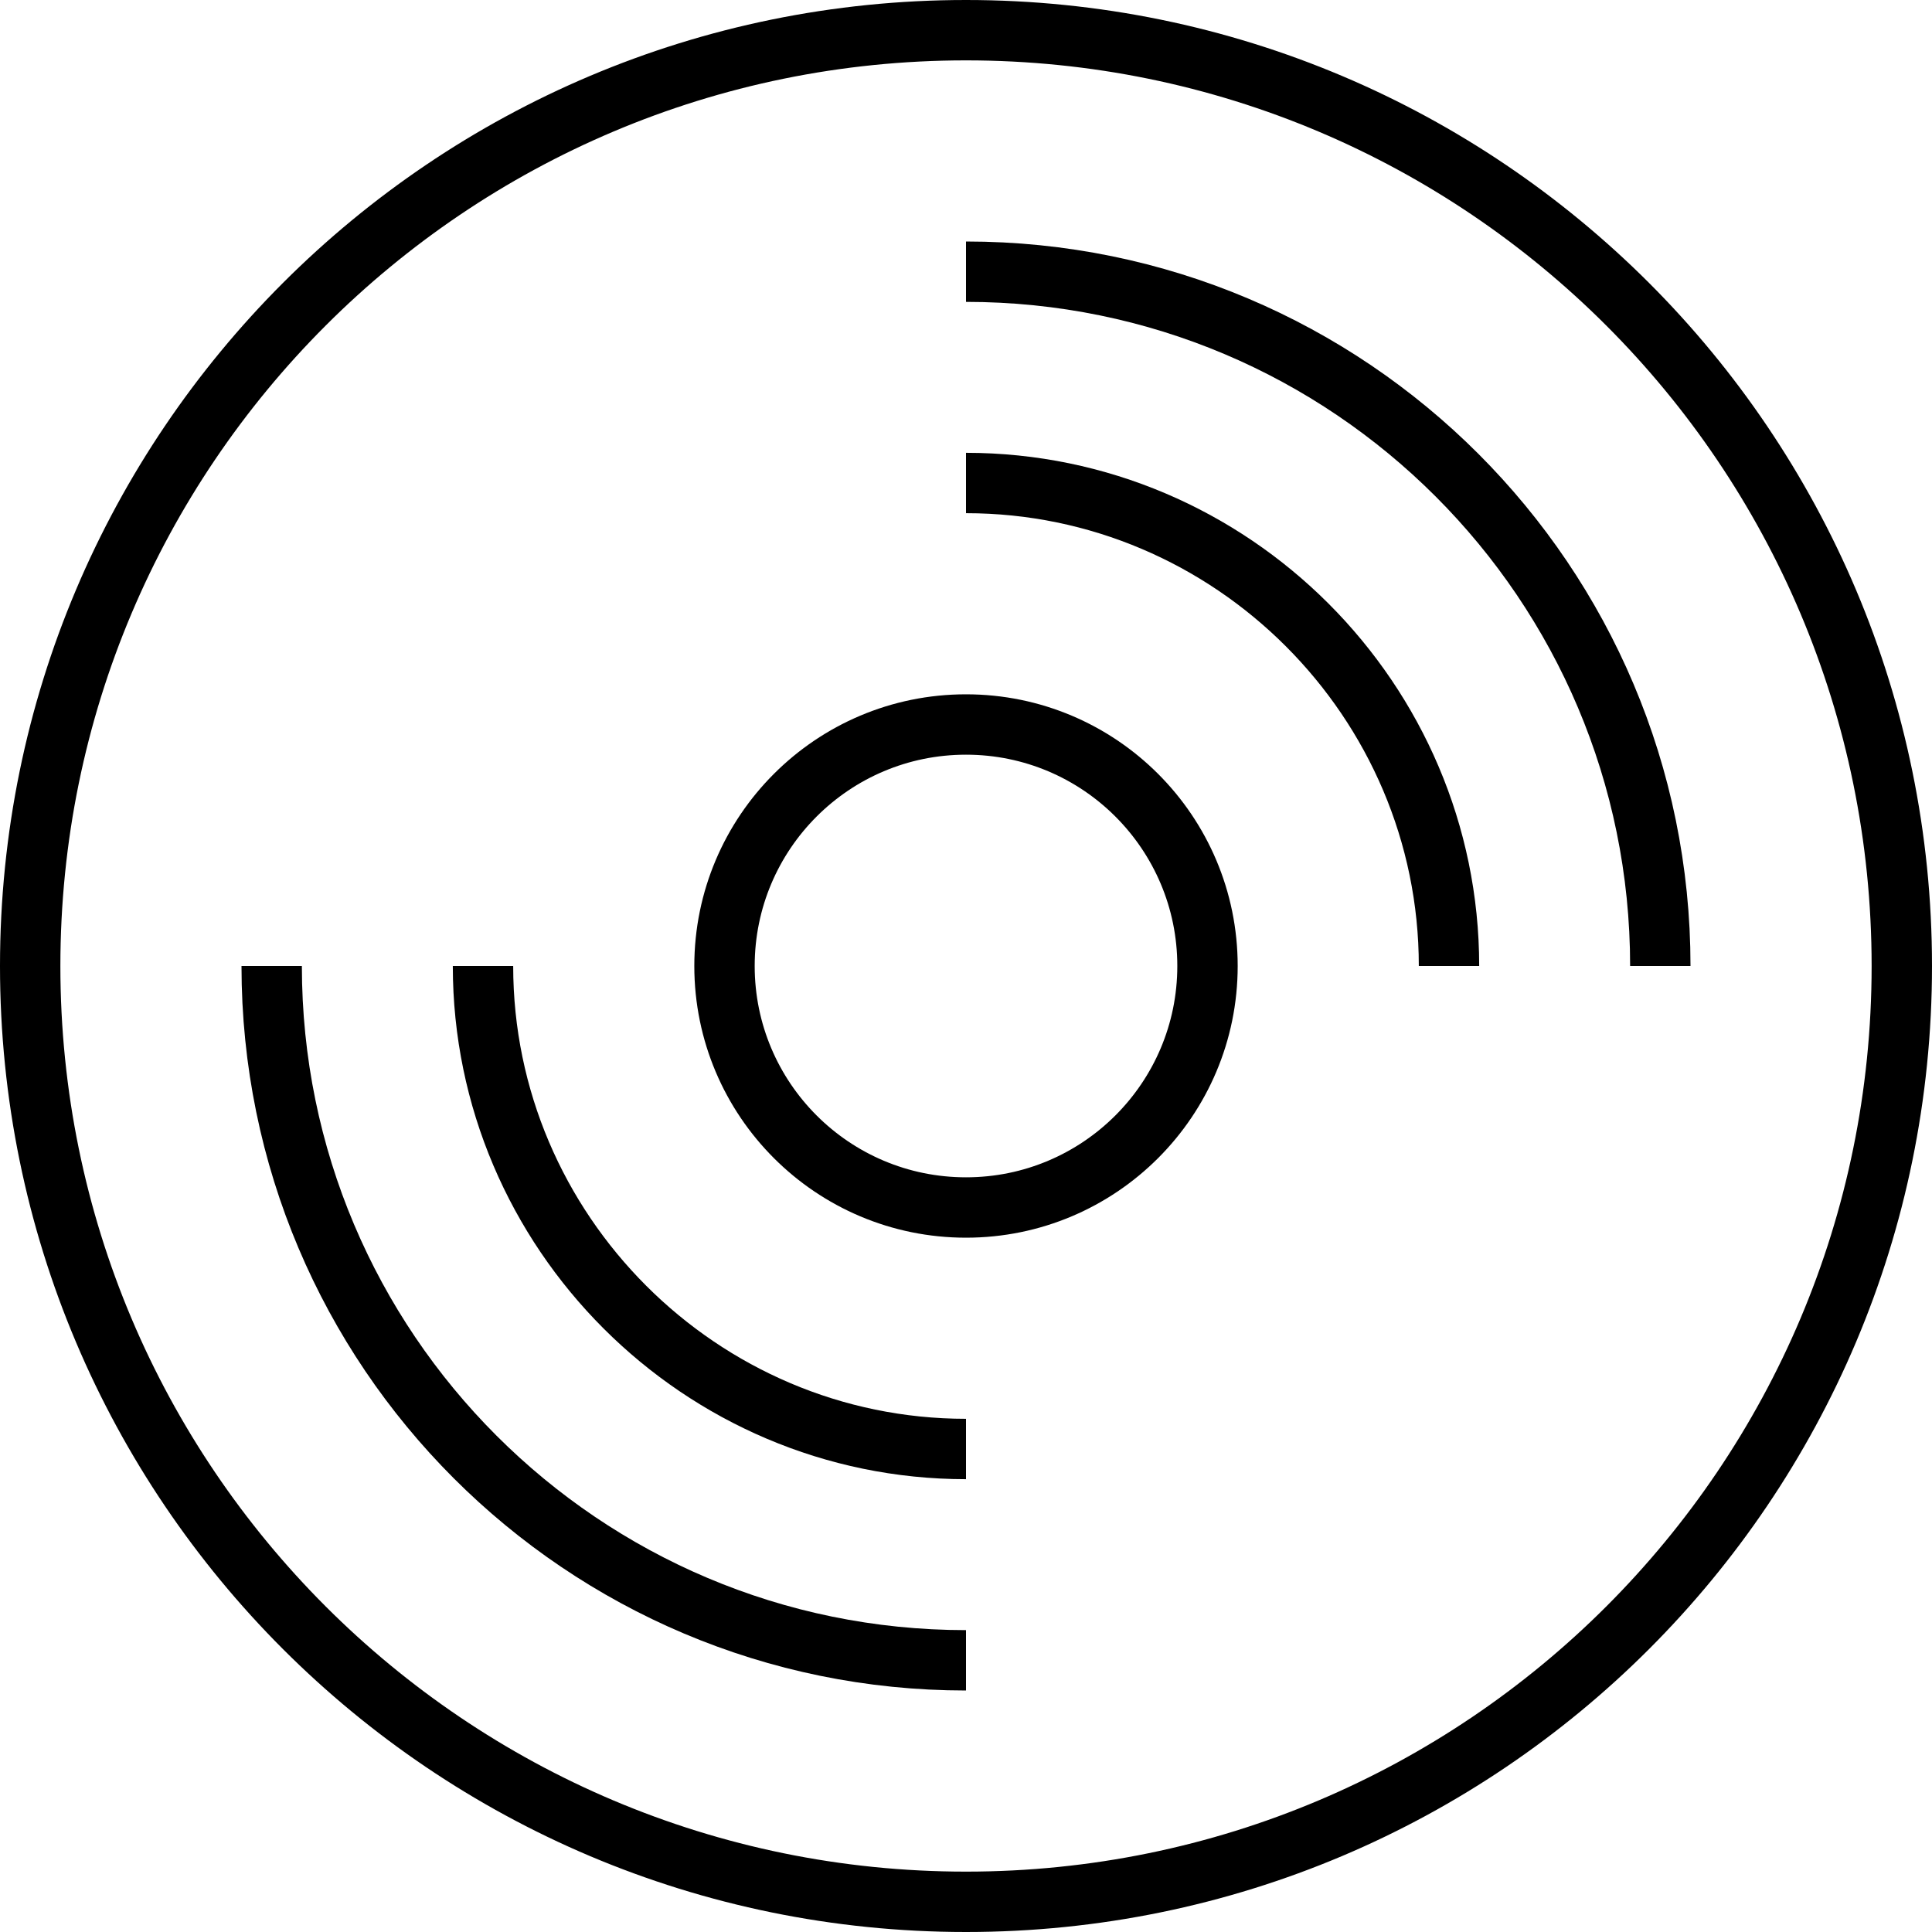
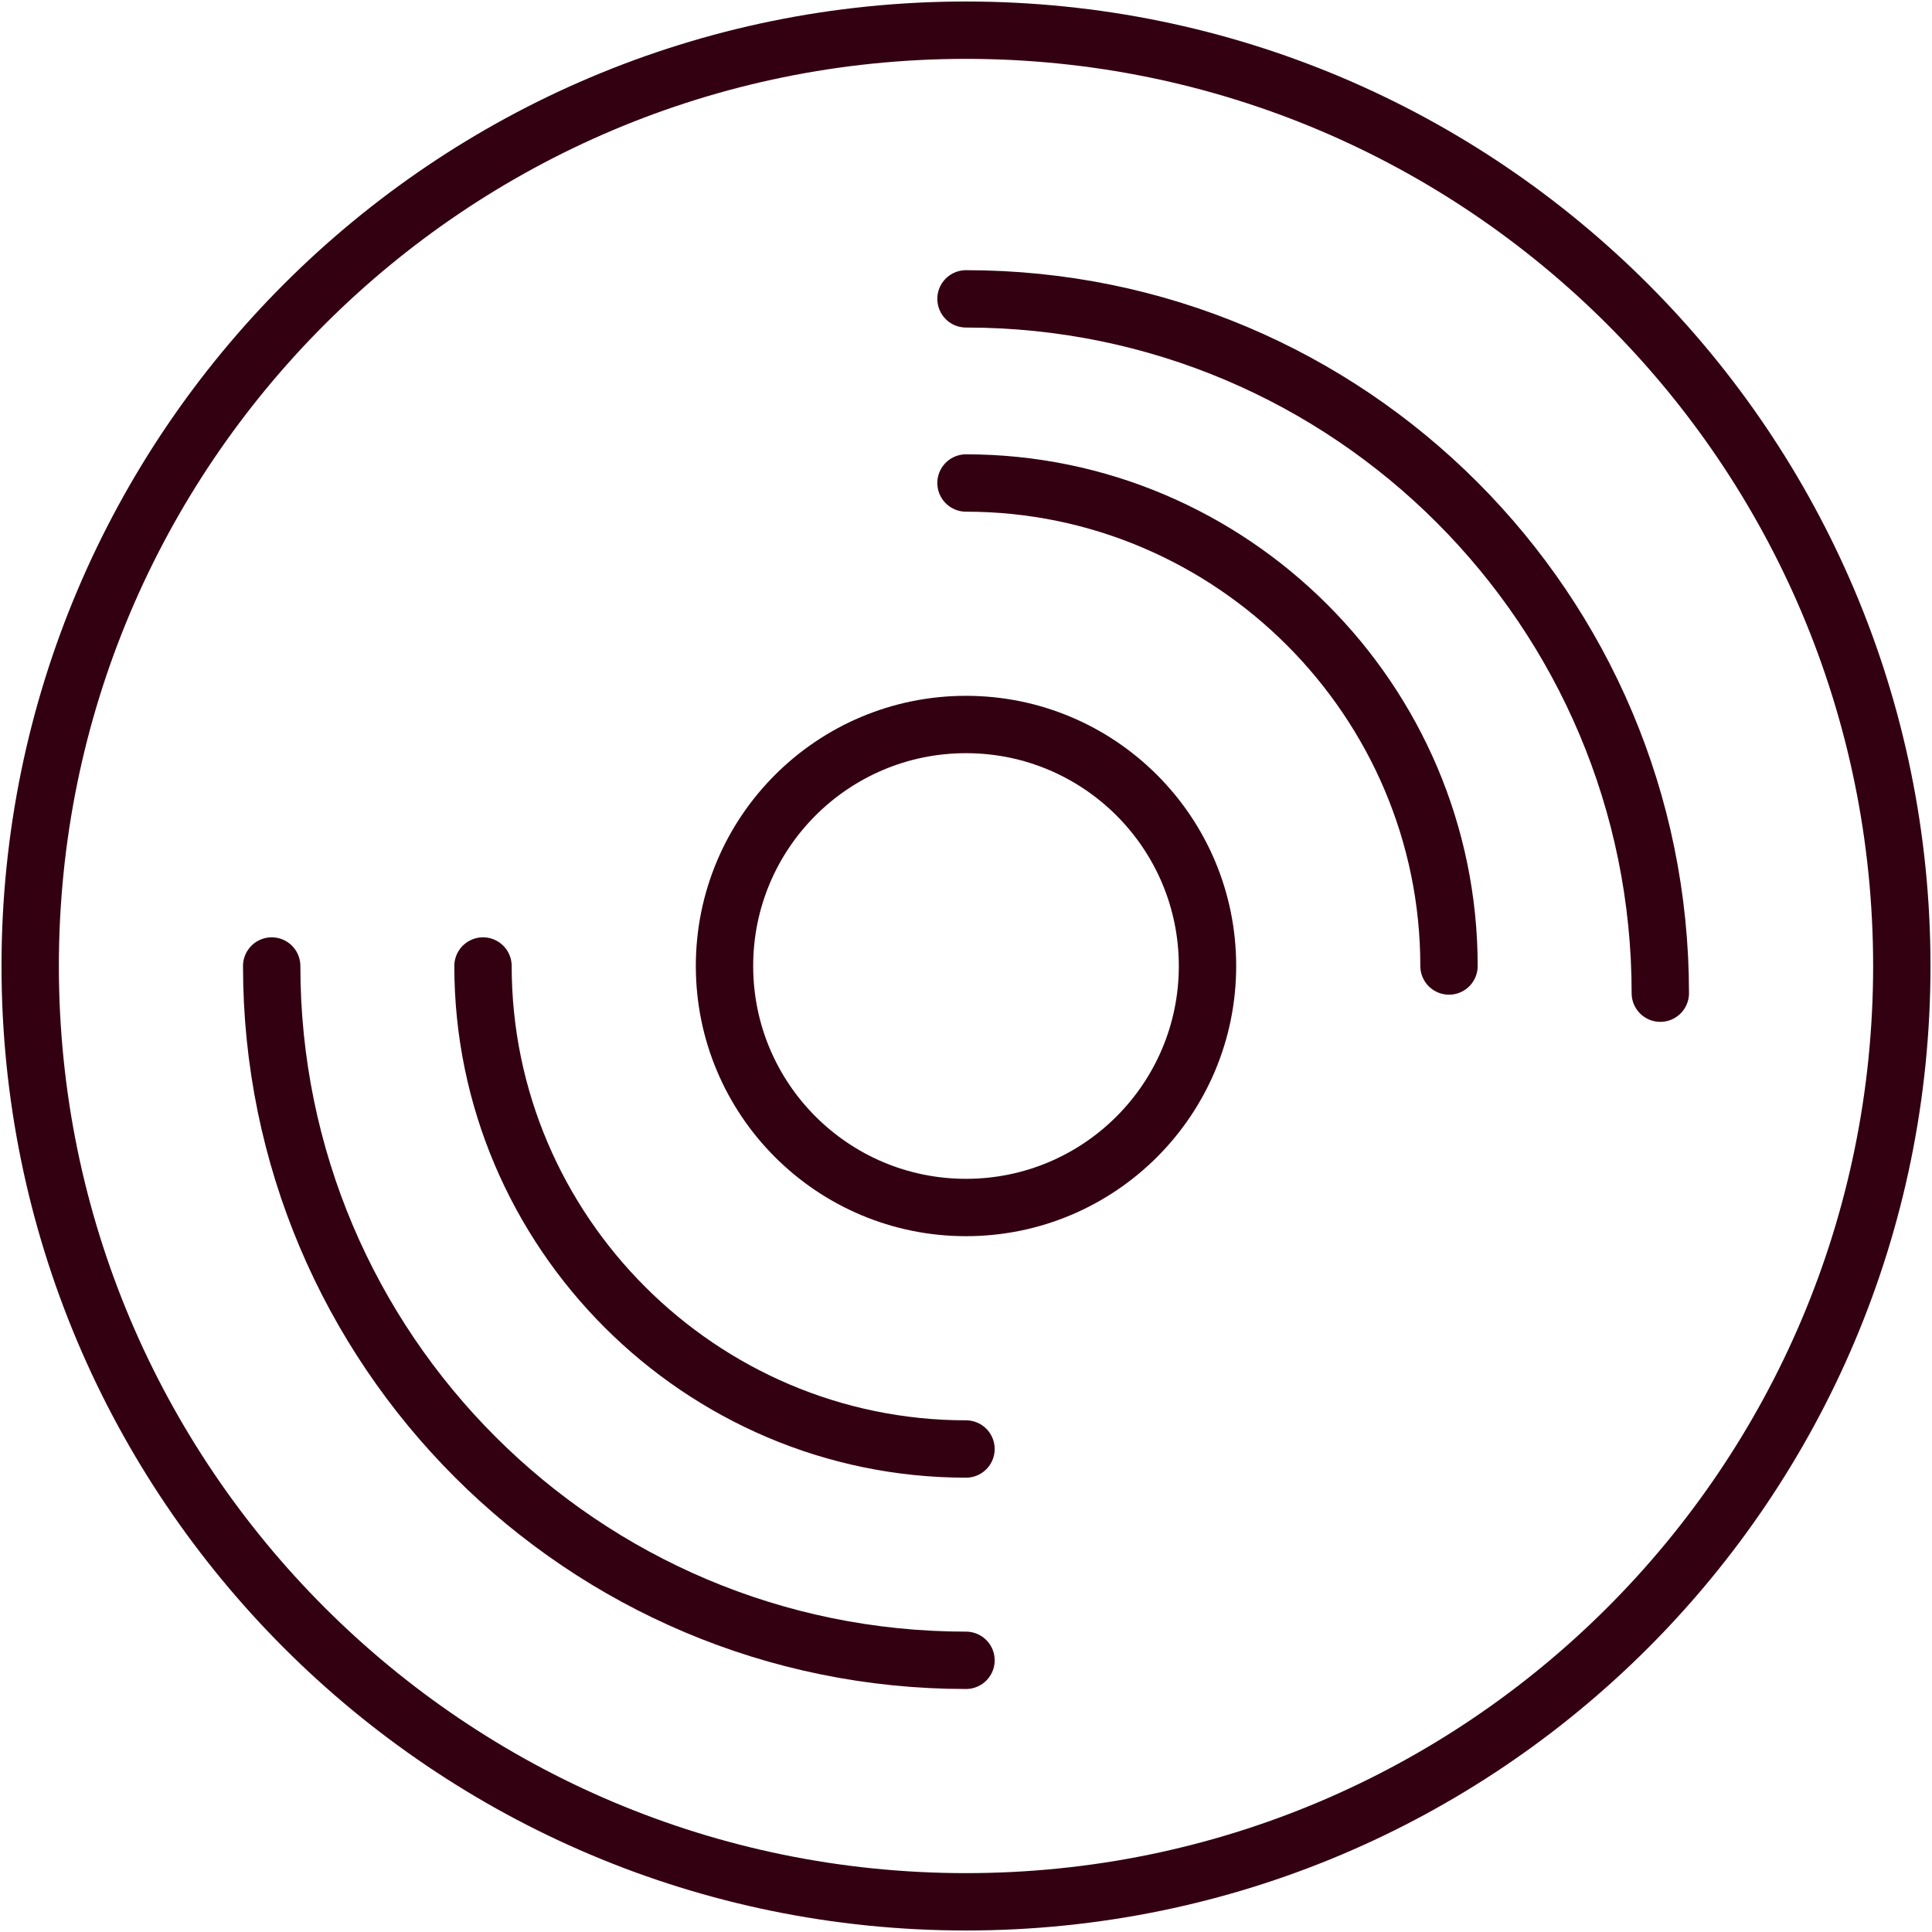
- <svg xmlns="http://www.w3.org/2000/svg" version="1.1" fill="none" stroke="#000" stroke-width="2" viewBox="0 0 64 64" height="64px" xml:space="preserve">
-   <circle cx="32" cy="32" r="31" />
-   <circle cx="32" cy="32" r="8" />
-   <path d="M32,48c-8.8,0-16-7.2-16-16" />
-   <path d="M32,48" />
-   <path d="M32,16c8.8,0,16,7.2,16,16" />
-   <path d="M32,9" />
-   <path d="M32,55C19.3,55,9,44.7,9,32" />
-   <path d="M32,55" />
-   <path d="M55,32" />
-   <path d="M32,9c12.7,0,23,10.3,23,23" />
+ <svg xmlns="http://www.w3.org/2000/svg" style="fill:none;stroke:#301;stroke-linecap:round;stroke-width:19" viewBox="0 0 640 640" height="640px" xml:space="preserve">
+   <circle cx="320" cy="320" r="310" />
+   <circle cx="320" cy="320" r="80" />
+   <path d="M320,480c-88,0-160-72-160-160" />
+   <path d="M320,160c88,0,160,72,160,160" />
+   <path d="M320,550C193,550,90,447,90,320" />
+   <path d="M320,99c127,0,230,103,230,230" />
</svg>
